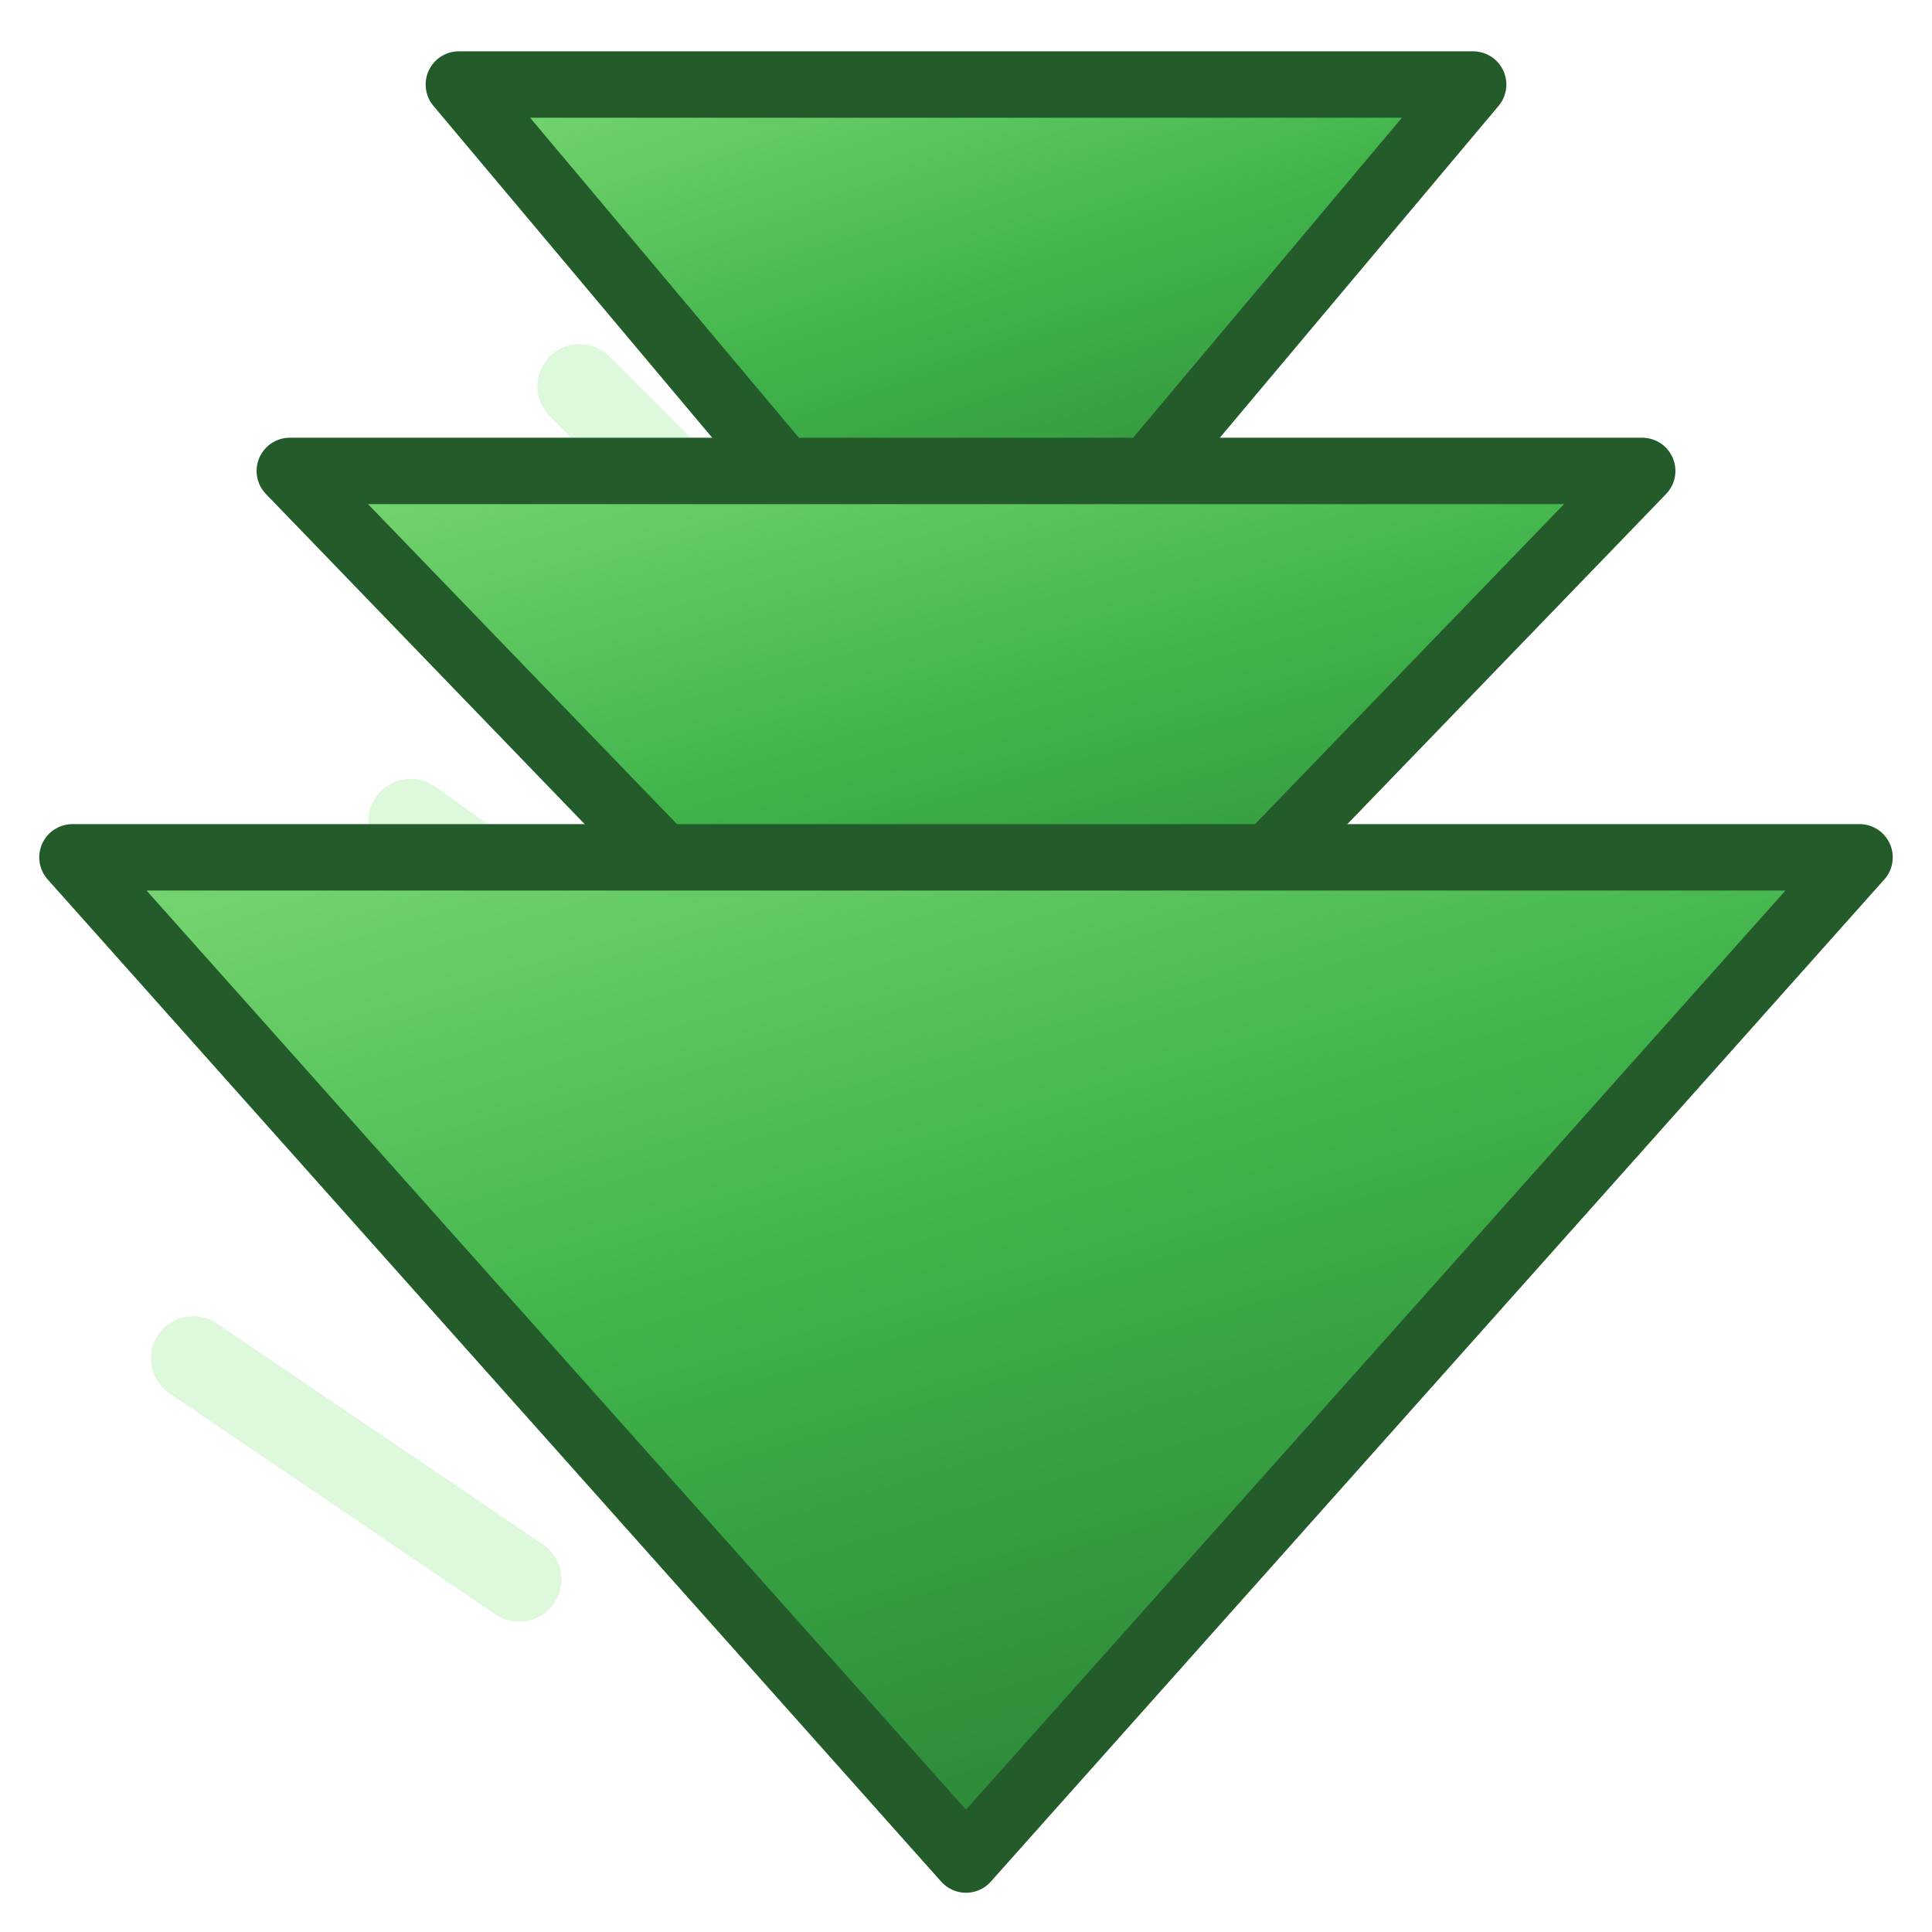
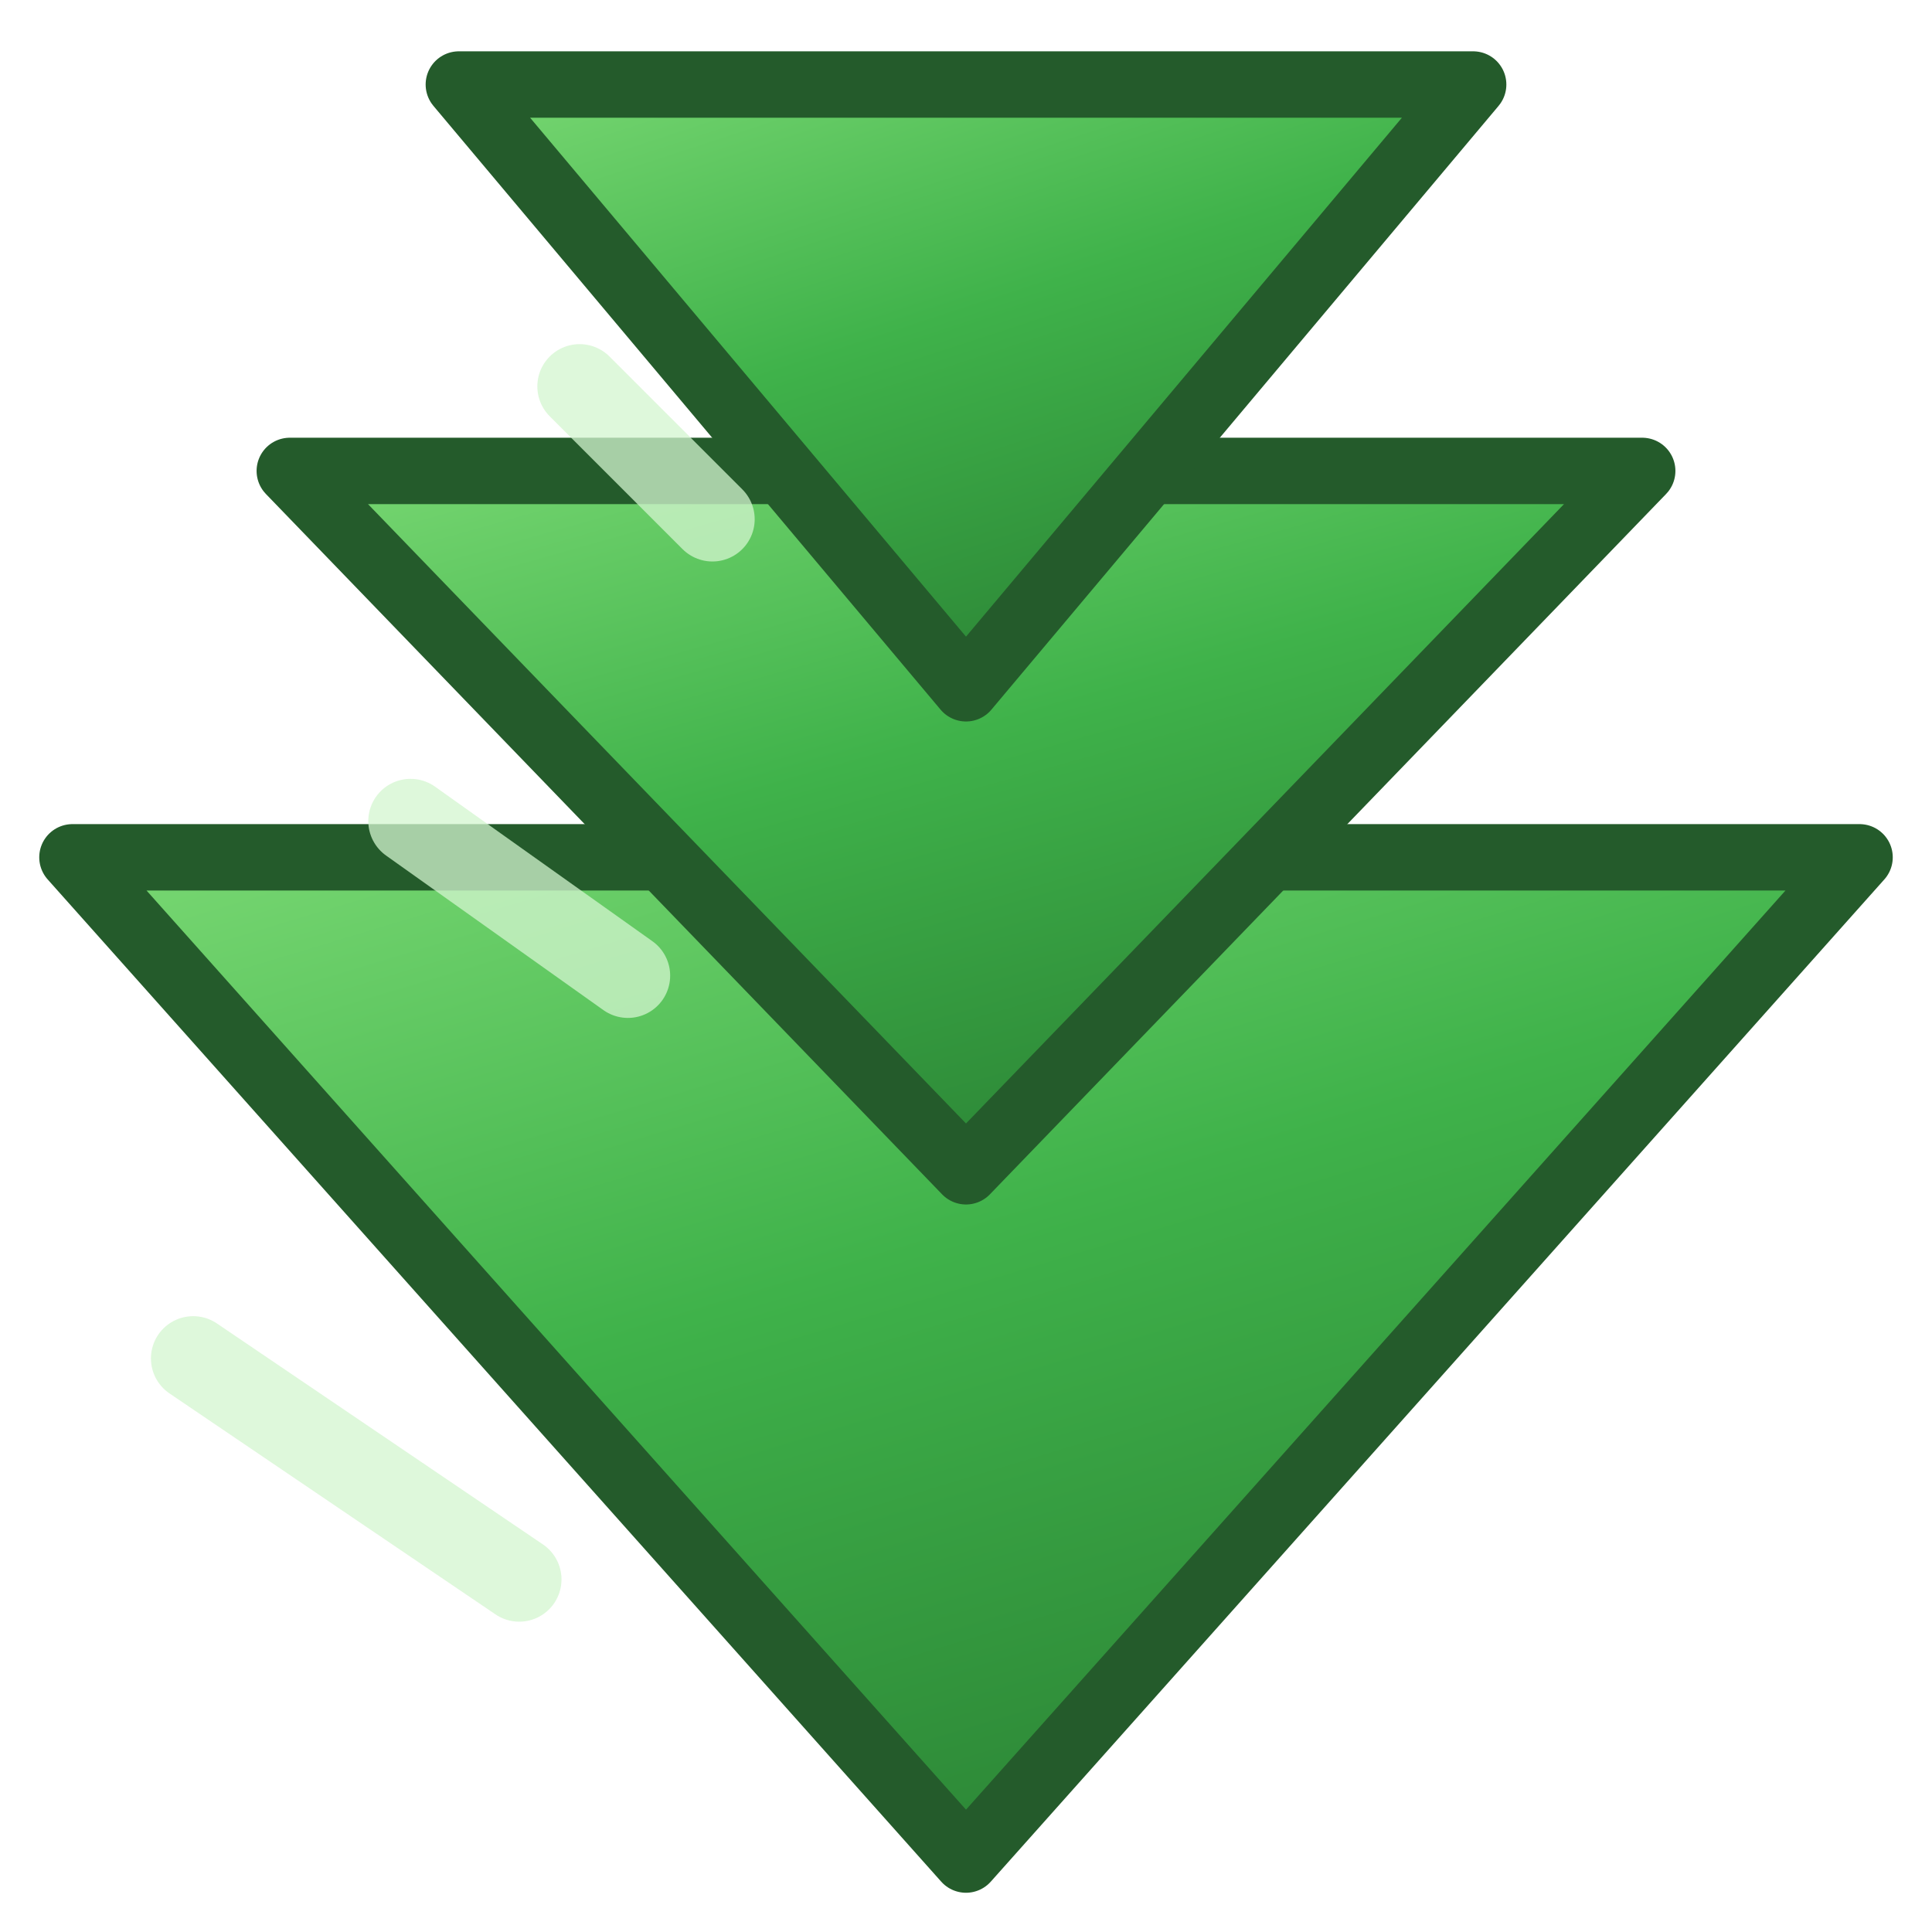
<svg xmlns="http://www.w3.org/2000/svg" viewBox="0 0 16 16">
  <defs>
    <linearGradient id="chev" x1="0" y1="0" x2="0.55" y2="1">
      <stop offset="0" stop-color="#79d873" />
      <stop offset="0.5" stop-color="#3fb24a" />
      <stop offset="1" stop-color="#2c8636" />
    </linearGradient>
  </defs>
+   <path d="M 0.6 7.1 L 15.4 7.1 L 8 15.4 Z" fill="url(#chev)" stroke="#245b2b" stroke-width="0.55" stroke-linejoin="round" />
+   <path d="M 1.6 11.25 L 4.3 13.08" fill="none" stroke="#d3f5cf" stroke-width="0.7" opacity="0.75" stroke-linecap="round" />
+   <path d="M 2.4 3.9 L 13.6 3.9 L 8 9.7 Z" fill="url(#chev)" stroke="#245b2b" stroke-width="0.55" stroke-linejoin="round" />
+   <path d="M 3.4 6.8 L 5.2 8.08" fill="none" stroke="#d3f5cf" stroke-width="0.7" opacity="0.75" stroke-linecap="round" />
  <path d="M 3.8 0.7 L 12.2 0.7 L 8 5.7 Z" fill="url(#chev)" stroke="#245b2b" stroke-width="0.55" stroke-linejoin="round" />
  <path d="M 4.8 3.2 L 5.9 4.3" fill="none" stroke="#d3f5cf" stroke-width="0.7" opacity="0.75" stroke-linecap="round" />
-   <path d="M 2.4 3.9 L 13.6 3.9 L 8 9.7 Z" fill="url(#chev)" stroke="#245b2b" stroke-width="0.55" stroke-linejoin="round" />
-   <path d="M 3.4 6.8 L 5.2 8.08" fill="none" stroke="#d3f5cf" stroke-width="0.7" opacity="0.75" stroke-linecap="round" />
-   <path d="M 0.6 7.1 L 15.4 7.1 L 8 15.4 Z" fill="url(#chev)" stroke="#245b2b" stroke-width="0.55" stroke-linejoin="round" />
-   <path d="M 1.6 11.25 L 4.3 13.08" fill="none" stroke="#d3f5cf" stroke-width="0.7" opacity="0.75" stroke-linecap="round" />
</svg>
